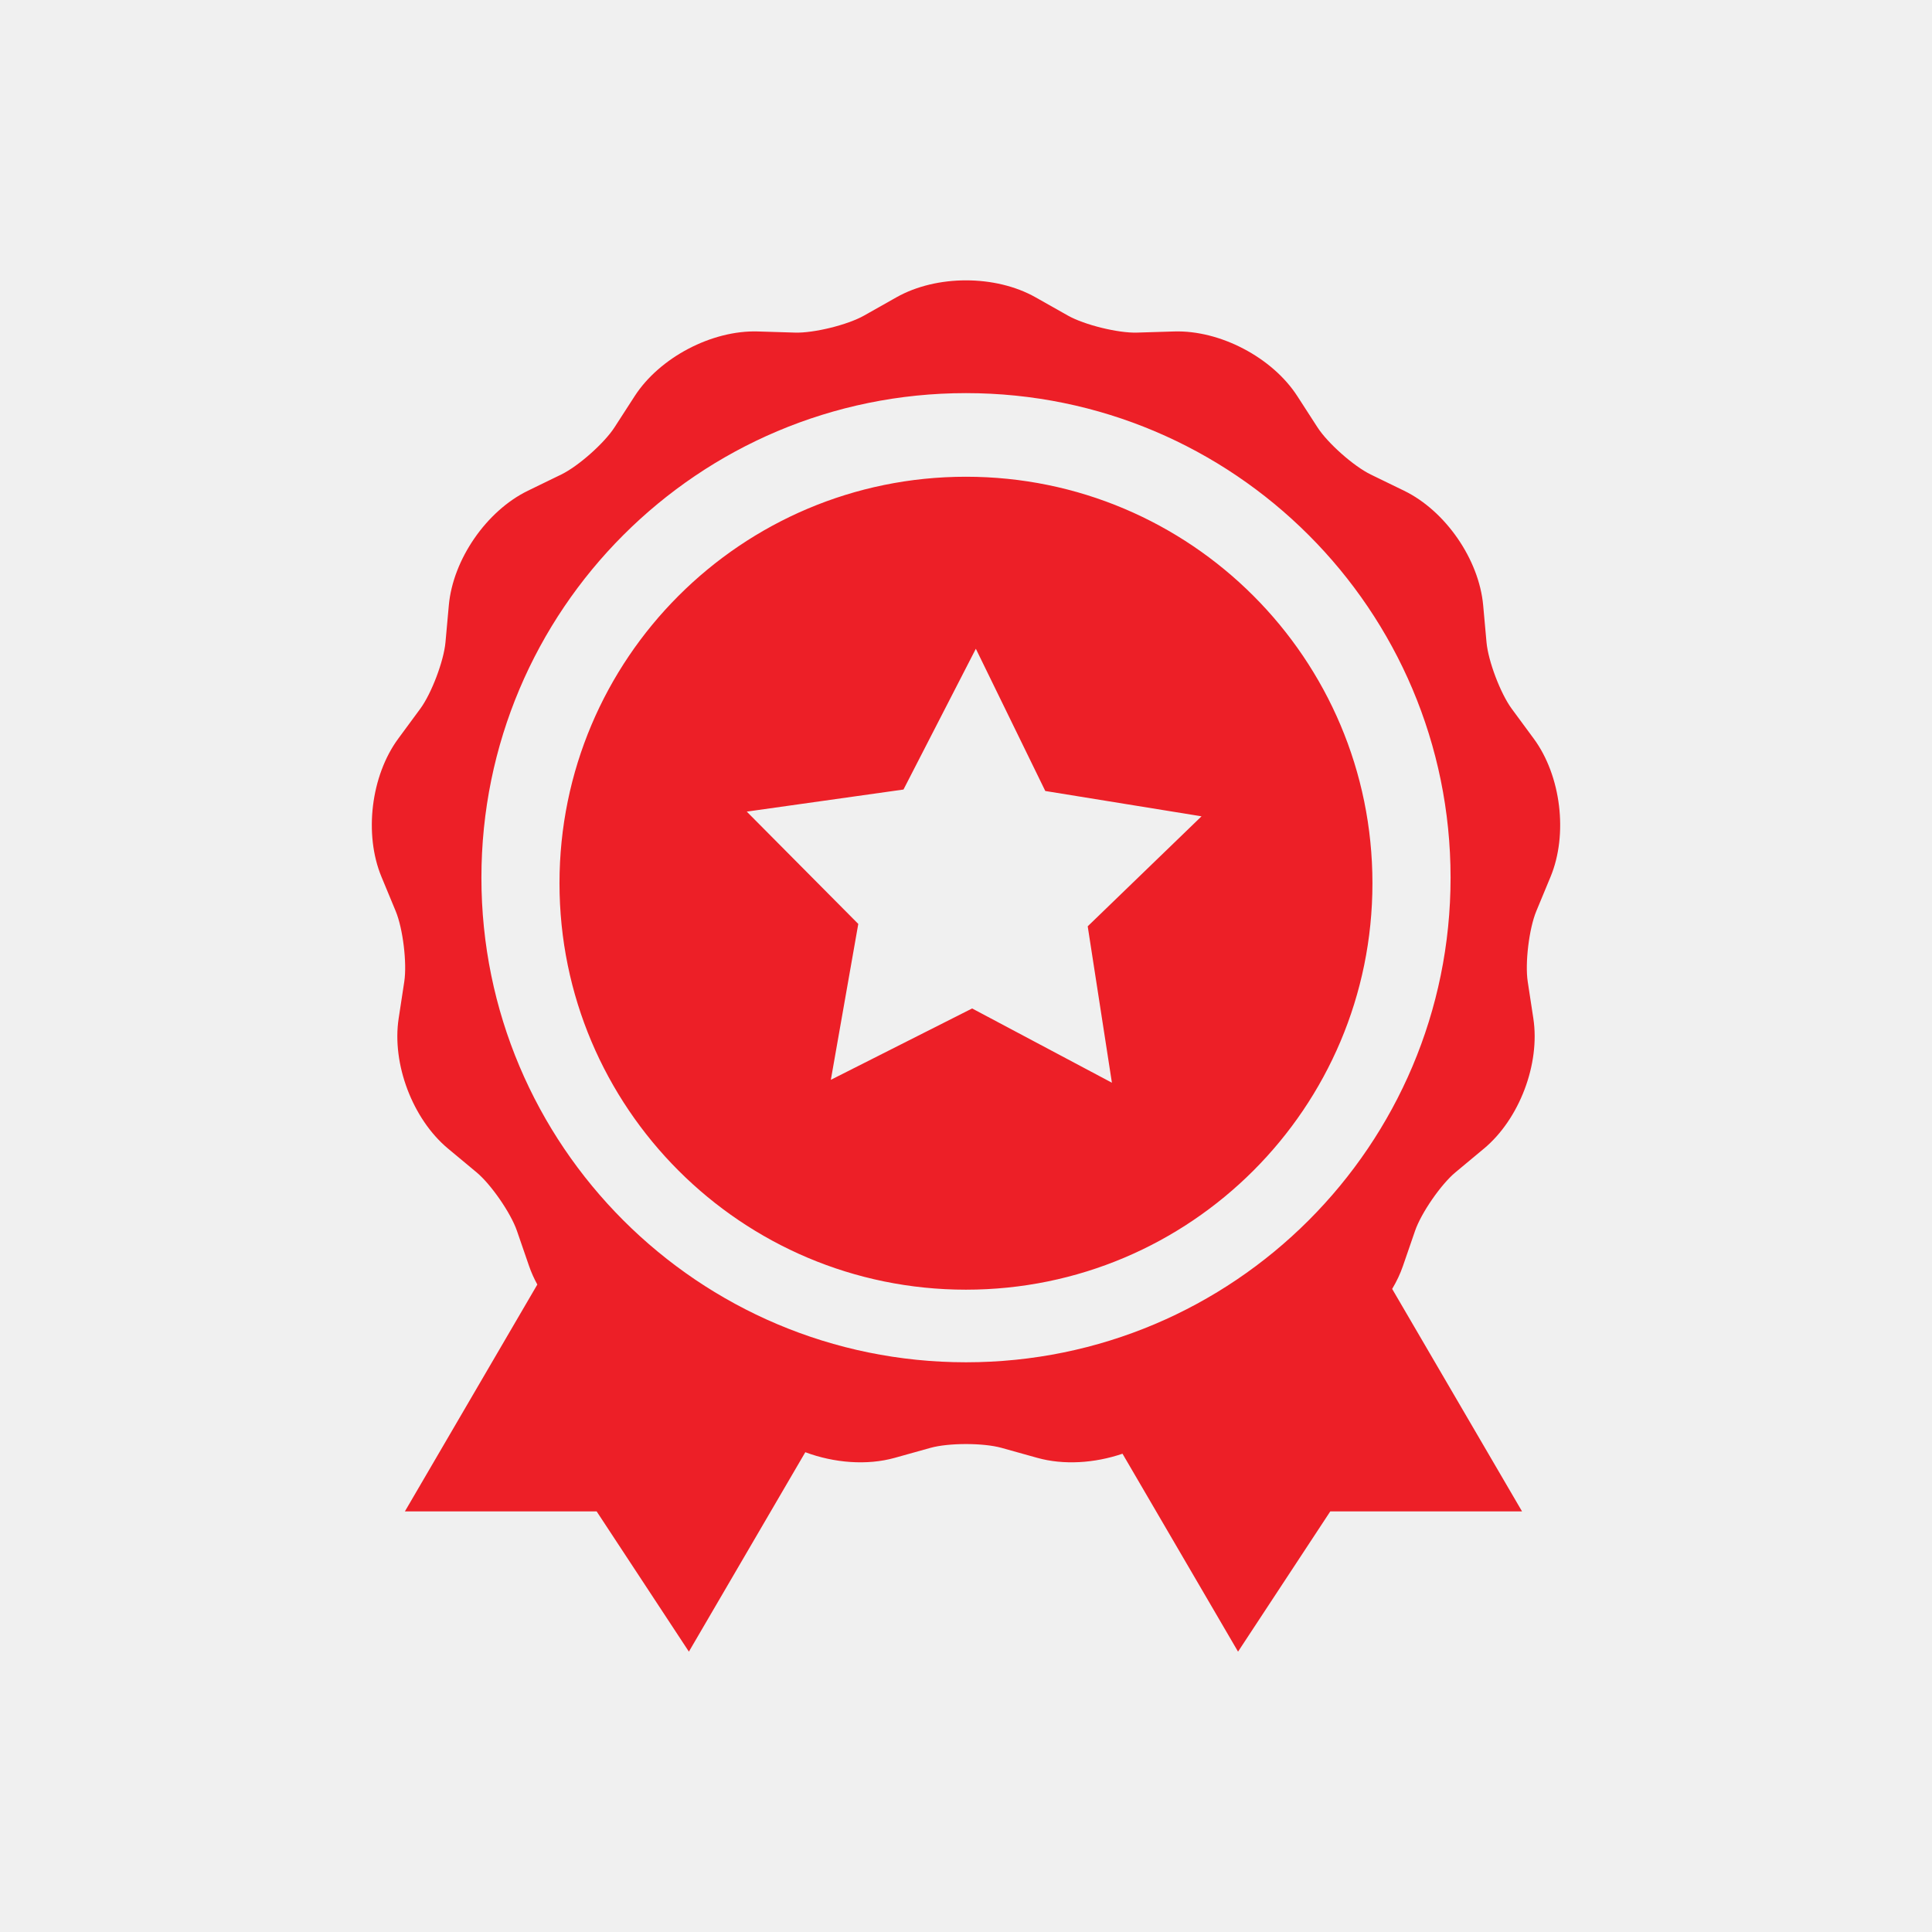
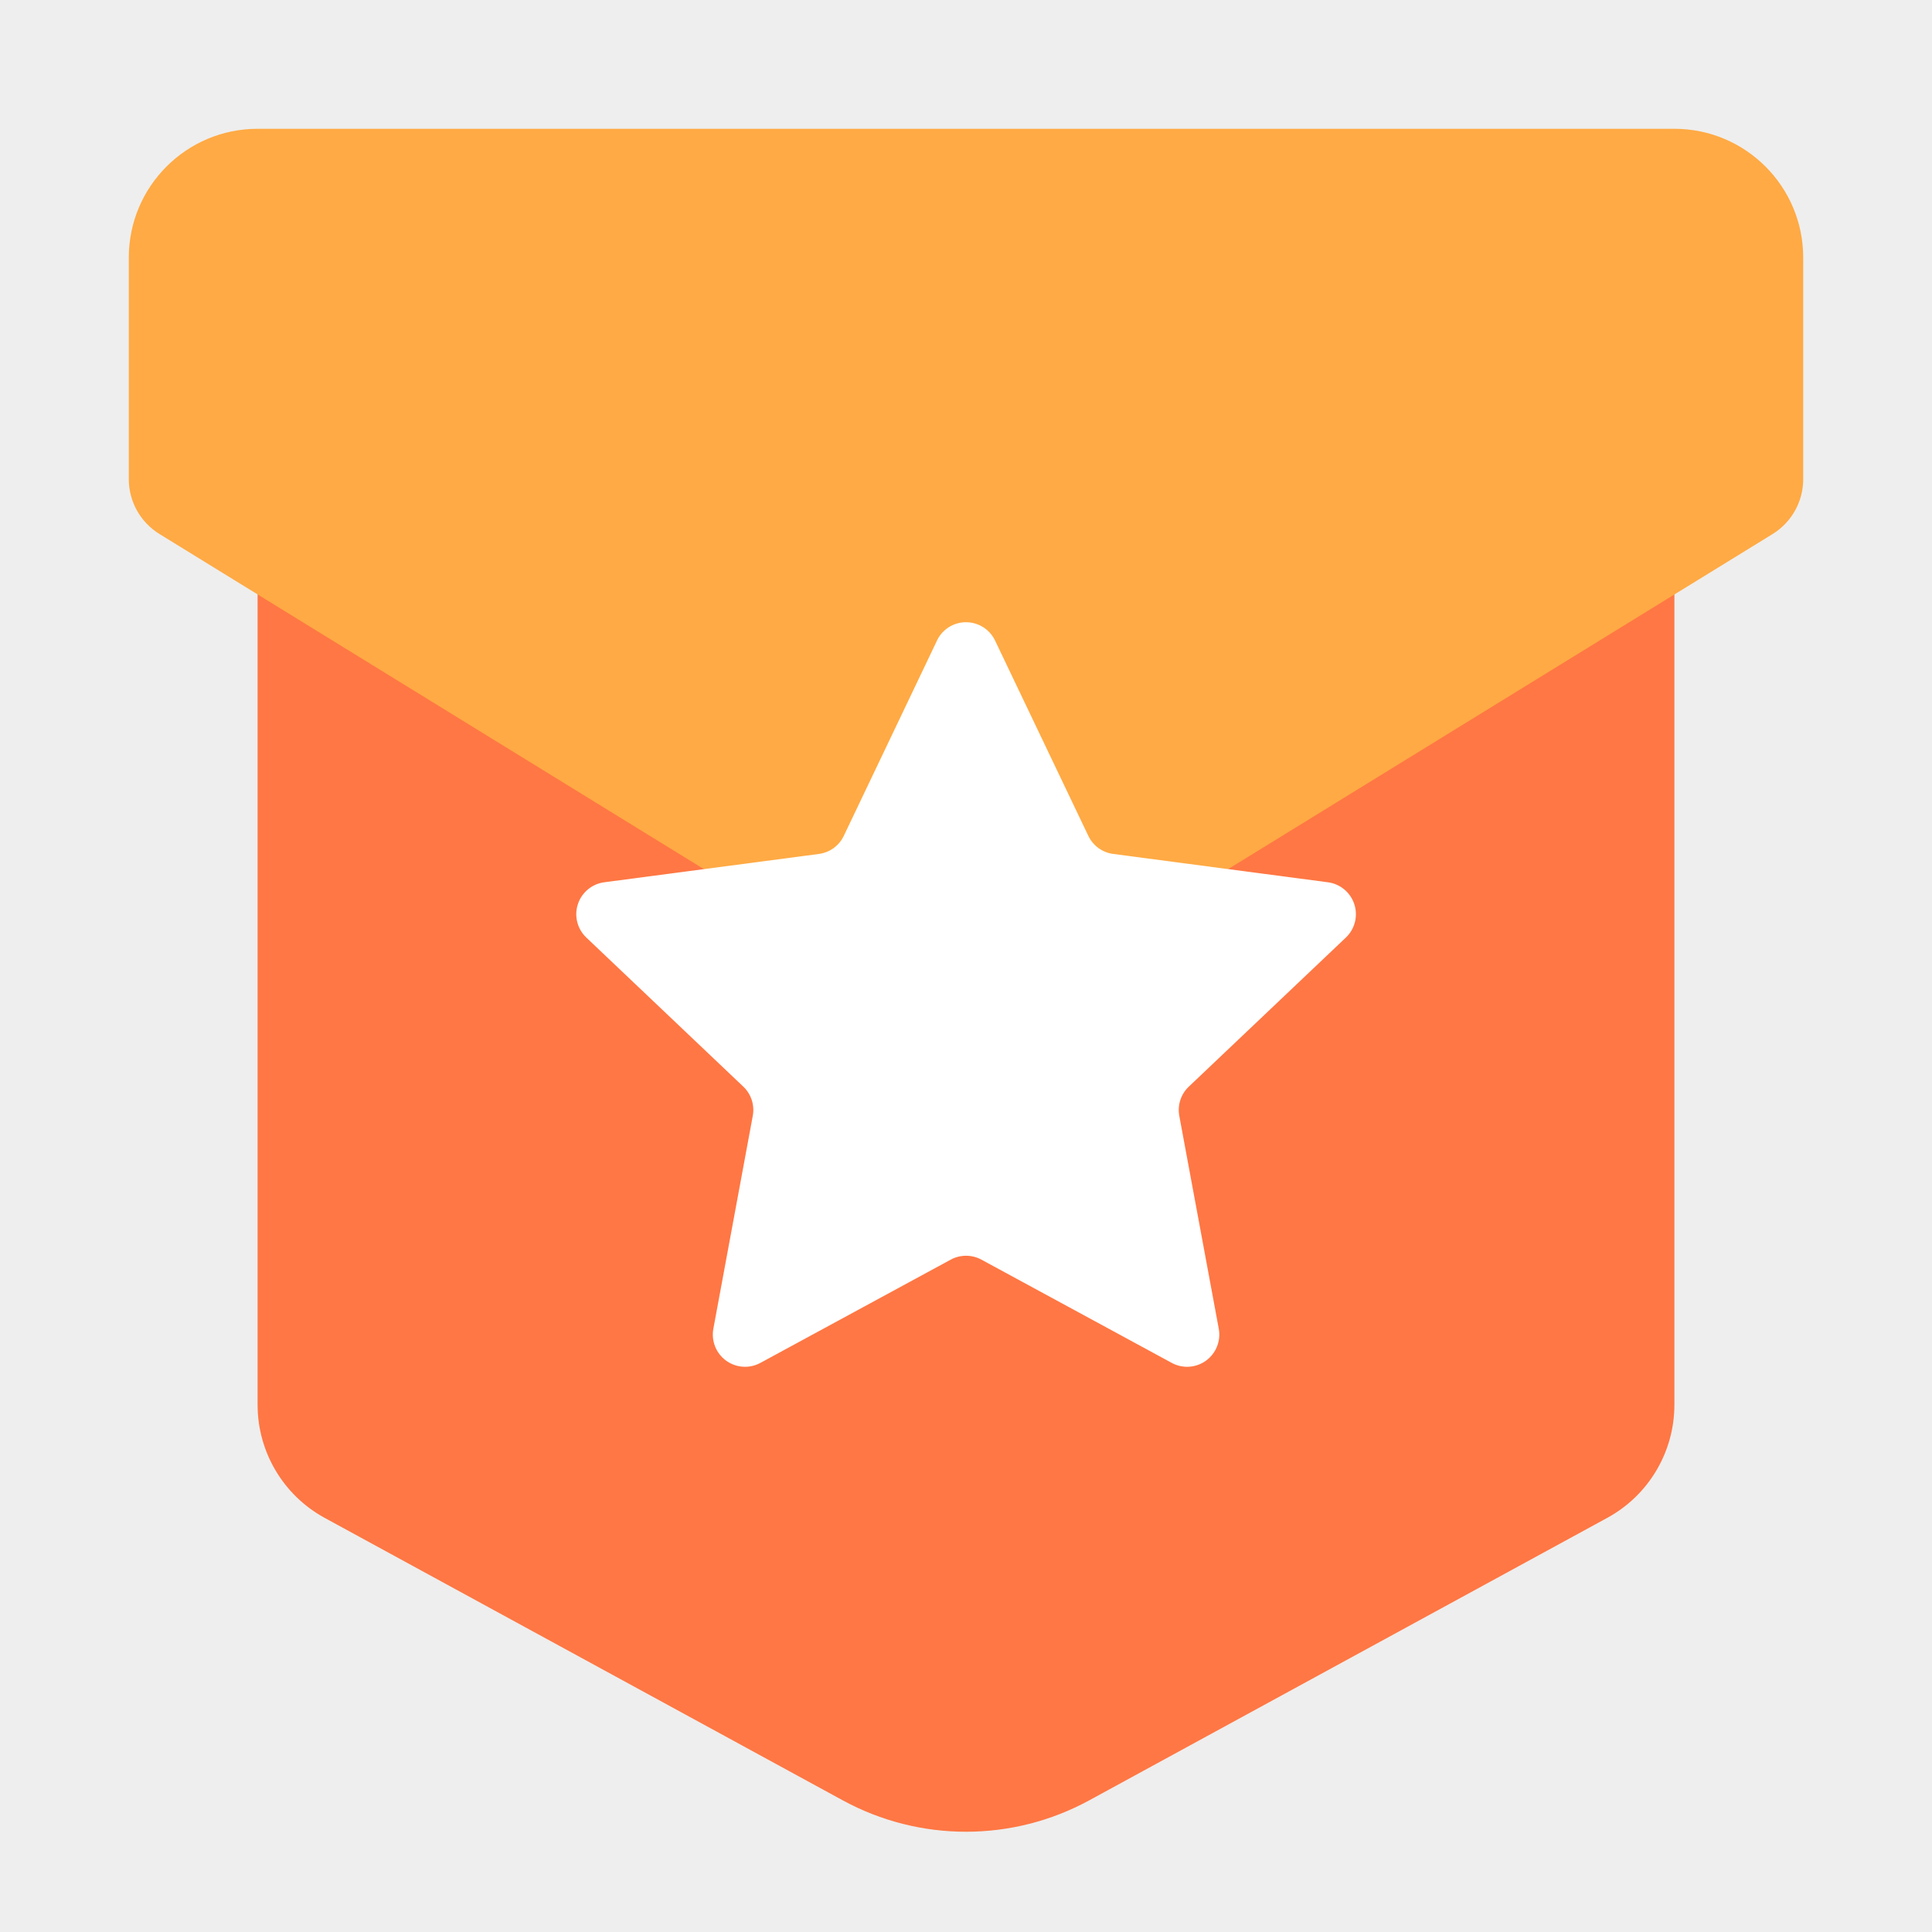
- <svg xmlns="http://www.w3.org/2000/svg" t="1692150055675" class="icon" viewBox="0 0 1024 1024" version="1.1" p-id="58557" width="200" height="200">
-   <path d="M812.919 391.504l-11.683-15.863c-5.921-8.036-12.452-25.245-13.351-35.204l-1.775-19.621c-2.195-24.288-19.948-50.035-41.907-60.715l-17.718-8.617c-8.976-4.365-22.755-16.567-28.182-24.969l-10.689-16.549c-13.231-20.487-40.916-35.033-65.323-34.284l-19.693 0.605c-9.976 0.305-27.848-4.093-36.557-9.011l-17.157-9.687c-21.235-11.99-52.509-12.004-73.772 0l-17.157 9.686c-8.693 4.907-26.562 9.318-36.557 9.011l-19.693-0.604c-24.375-0.748-52.074 13.773-65.323 34.283l-10.689 16.549c-5.415 8.384-19.191 20.593-28.182 24.969l-17.718 8.616c-21.93 10.665-39.71 36.394-41.907 60.715l-1.775 19.621c-0.896 9.94-7.421 27.153-13.35 35.204l-11.683 15.863c-14.461 19.635-18.248 50.68-8.893 73.235l7.548 18.2c3.824 9.219 6.048 27.491 4.538 37.374l-2.974 19.477c-3.68 24.108 7.394 53.355 26.161 68.98l15.141 12.606c7.67 6.385 18.129 21.531 21.387 30.986l6.419 18.626c1.152 3.345 2.631 6.641 4.388 9.847l-70.184 120.227h101.62l48.897 74.347 61.702-105.701c15.296 5.704 32.67 7.094 47.37 2.989l18.977-5.301c9.613-2.685 28.019-2.689 37.649 0l18.976 5.301c13.98 3.905 30.399 2.84 45.147-2.196l61.241 104.908 48.897-74.347h101.62l-68.828-117.906c2.35-3.927 4.285-8.01 5.716-12.17l6.419-18.626c3.251-9.437 13.704-24.587 21.387-30.985l15.142-12.607c18.741-15.603 29.846-44.84 26.162-68.98l-2.974-19.476c-1.506-9.867 0.707-28.14 4.538-37.375l7.549-18.2c9.342-22.523 5.586-53.572-8.894-73.233l-0.007 0.002zM511.997 722.038c-141.847 0-256.838-114.989-256.838-256.838s114.989-256.838 256.838-256.838 256.837 114.989 256.837 256.838S653.846 722.038 511.997 722.038z m-0.015-469.357c-118.983 0-215.439 96.456-215.439 215.439 0 118.983 96.456 215.44 215.439 215.44C630.964 683.559 727.421 587.104 727.421 468.12c-0.001-118.983-96.457-215.439-215.44-215.439z m77.357 321.184l-74.086-39.36-74.886 37.821 14.539-82.623-59.108-59.532 83.071-11.705 38.352-74.613 36.803 75.389 82.813 13.419-60.328 58.298 12.829 82.906z" fill="#ED1F27" p-id="58558" />
+ <svg xmlns="http://www.w3.org/2000/svg" t="1692165645739" class="icon" viewBox="0 0 1024 1024" version="1.1" p-id="66974" width="200" height="200">
+   <path d="M0 0h1024v1024H0V0z" fill="#202425" opacity=".01" p-id="66975" />
+   <path d="M136.533 307.2a34.133 34.133 0 0 1 34.133-34.133h682.667a34.133 34.133 0 0 1 34.133 34.133v437.35a68.267 68.267 0 0 1-35.567 59.938l-274.534 149.709a136.533 136.533 0 0 1-130.731 0L172.1 804.523A68.267 68.267 0 0 1 136.533 744.55V307.2z" fill="#FF7744" p-id="66976" />
+   <path d="M68.267 136.533a68.267 68.267 0 0 1 68.267-68.267h750.933a68.267 68.267 0 0 1 68.267 68.267v117.453a34.133 34.133 0 0 1-16.247 29.082l-373.828 230.059a102.4 102.4 0 0 1-107.315 0L84.514 283.034A34.133 34.133 0 0 1 68.267 253.952V136.533z" fill="#FFAA44" p-id="66977" />
+   <path d="M496.606 339.49a17.067 17.067 0 0 1 30.788 0L576.853 443.051a17.067 17.067 0 0 0 13.175 9.557l113.801 15.019a17.067 17.067 0 0 1 9.523 29.286l-83.251 79.019a17.067 17.067 0 0 0-5.052 15.497l20.924 112.845a17.067 17.067 0 0 1-24.917 18.091l-100.864-54.716a17.067 17.067 0 0 0-16.316 0l-100.864 54.716a17.067 17.067 0 0 1-24.917-18.091l20.89-112.845a17.067 17.067 0 0 0-5.018-15.497l-83.217-79.019a17.067 17.067 0 0 1 9.489-29.286l113.801-15.019a17.067 17.067 0 0 0 13.175-9.557l49.425-103.561z" fill="#FFFFFF" p-id="66978" />
</svg>
